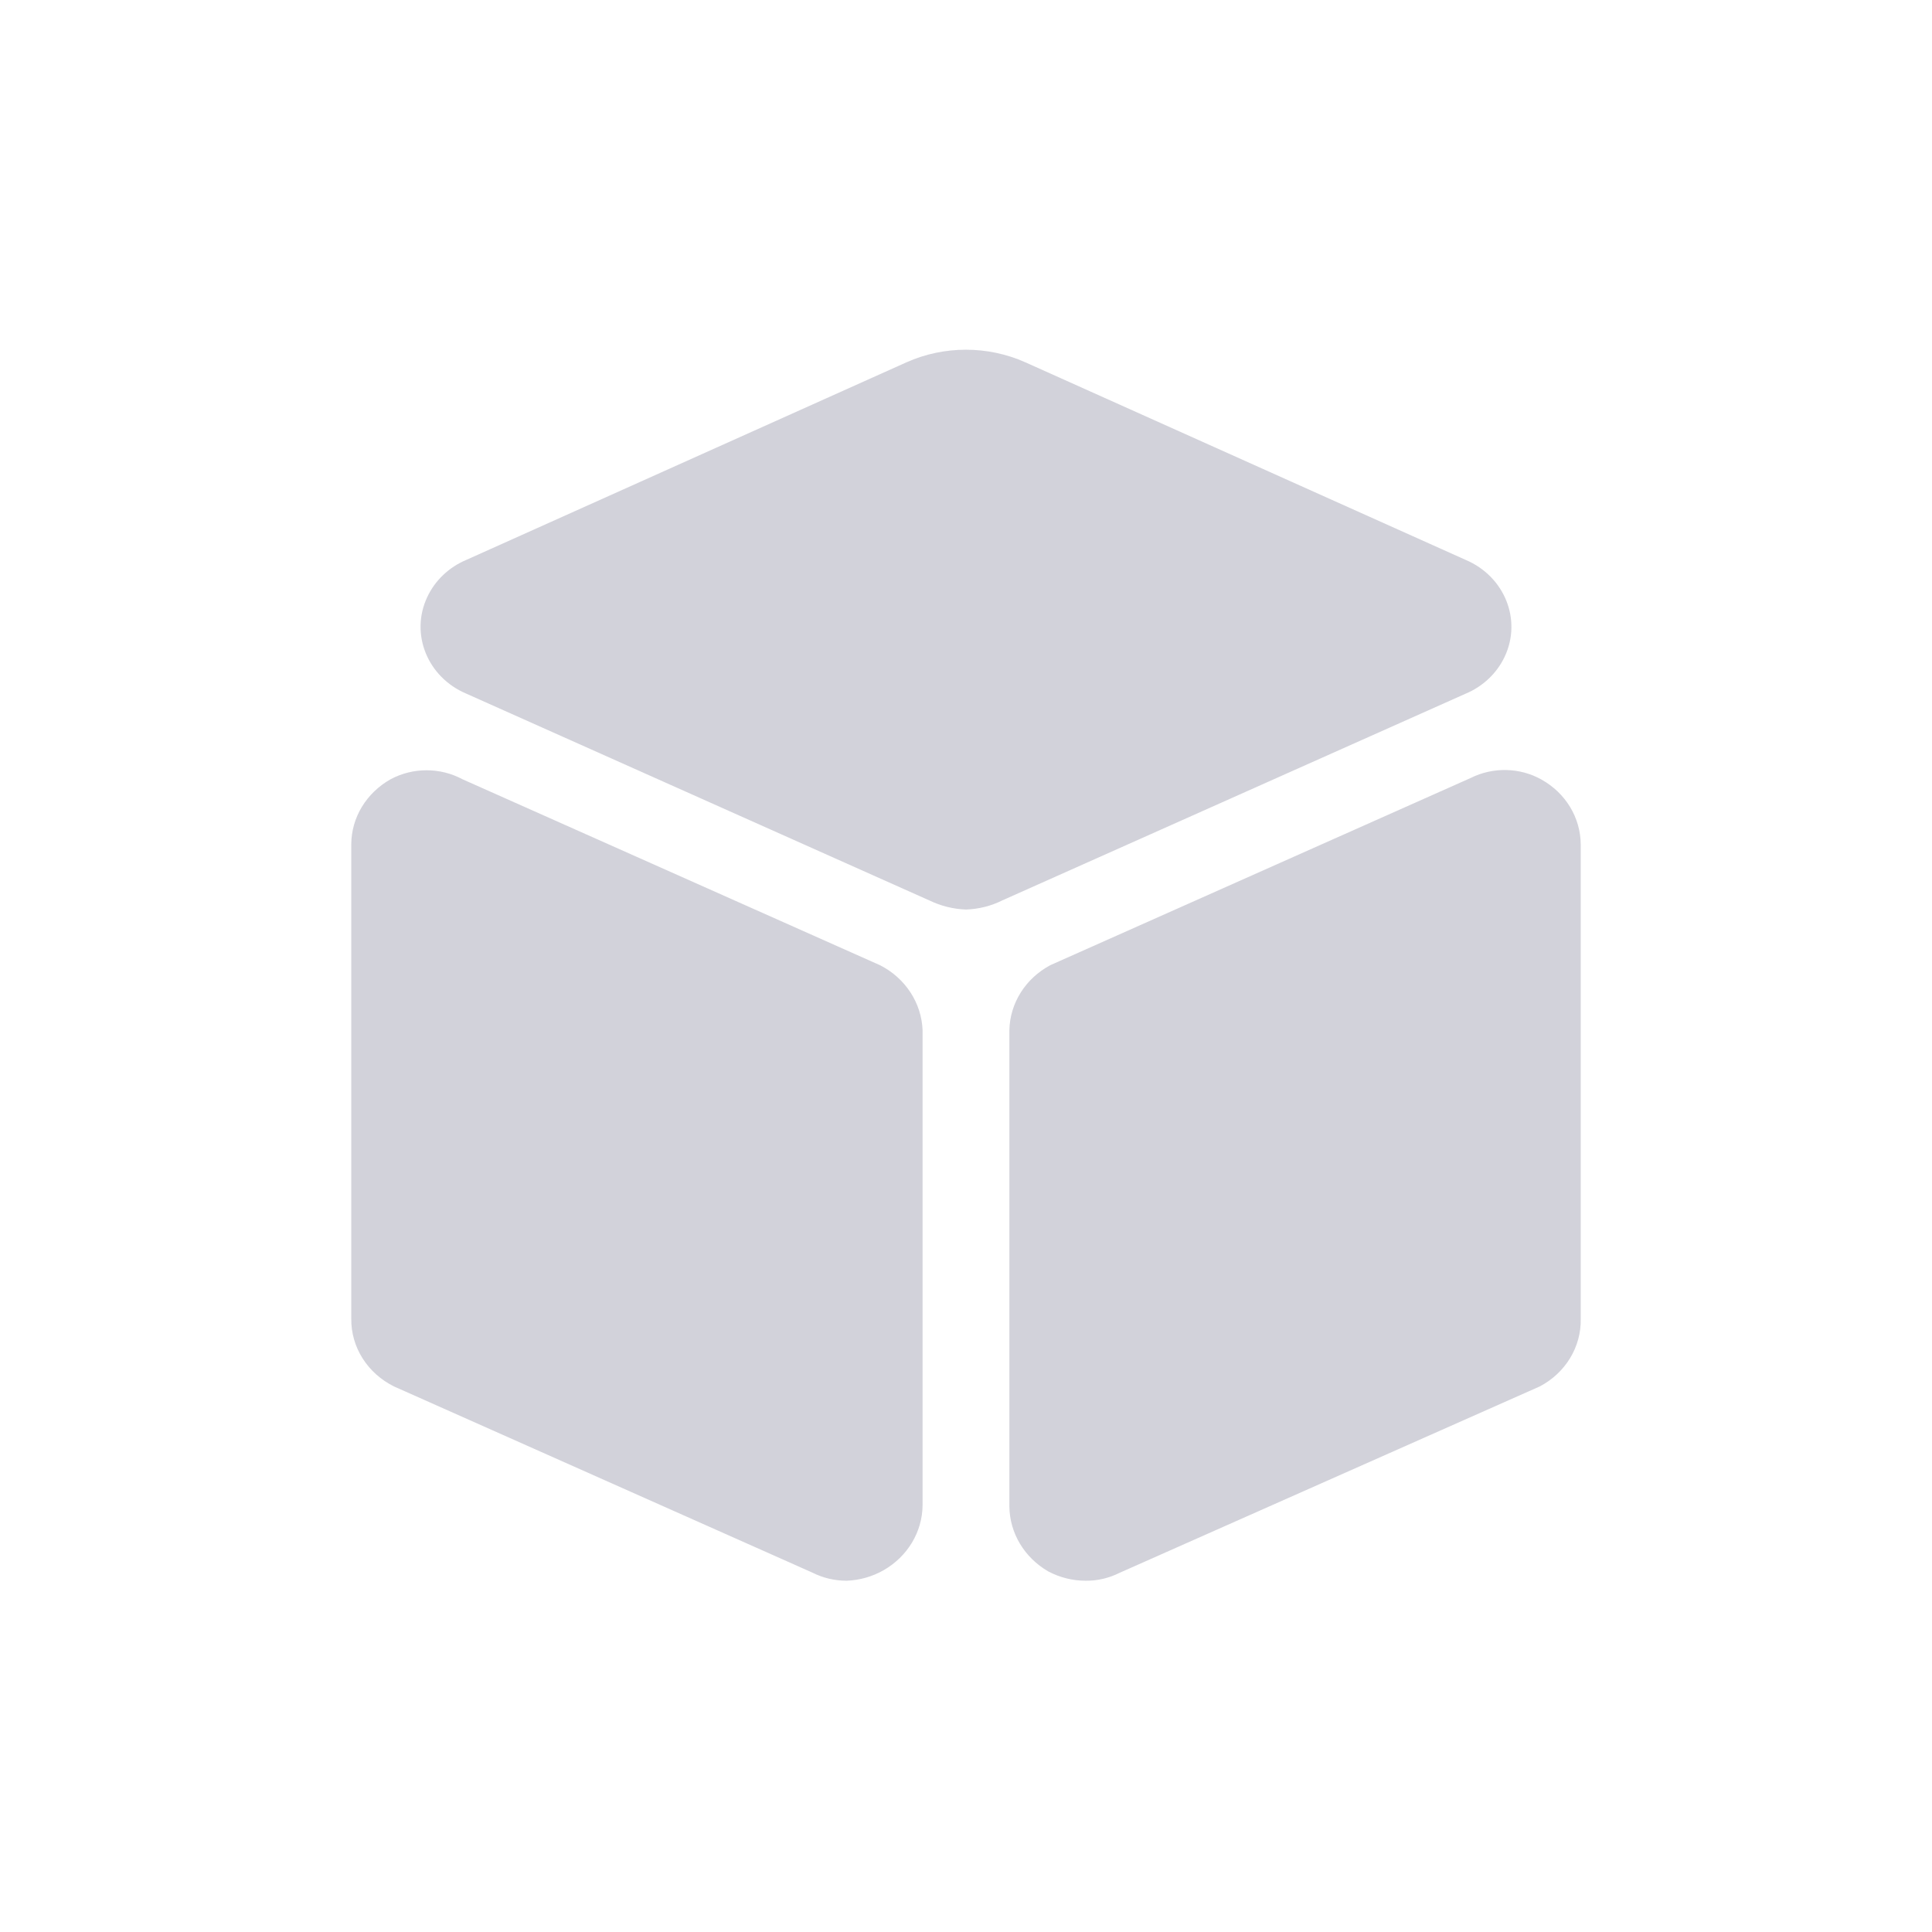
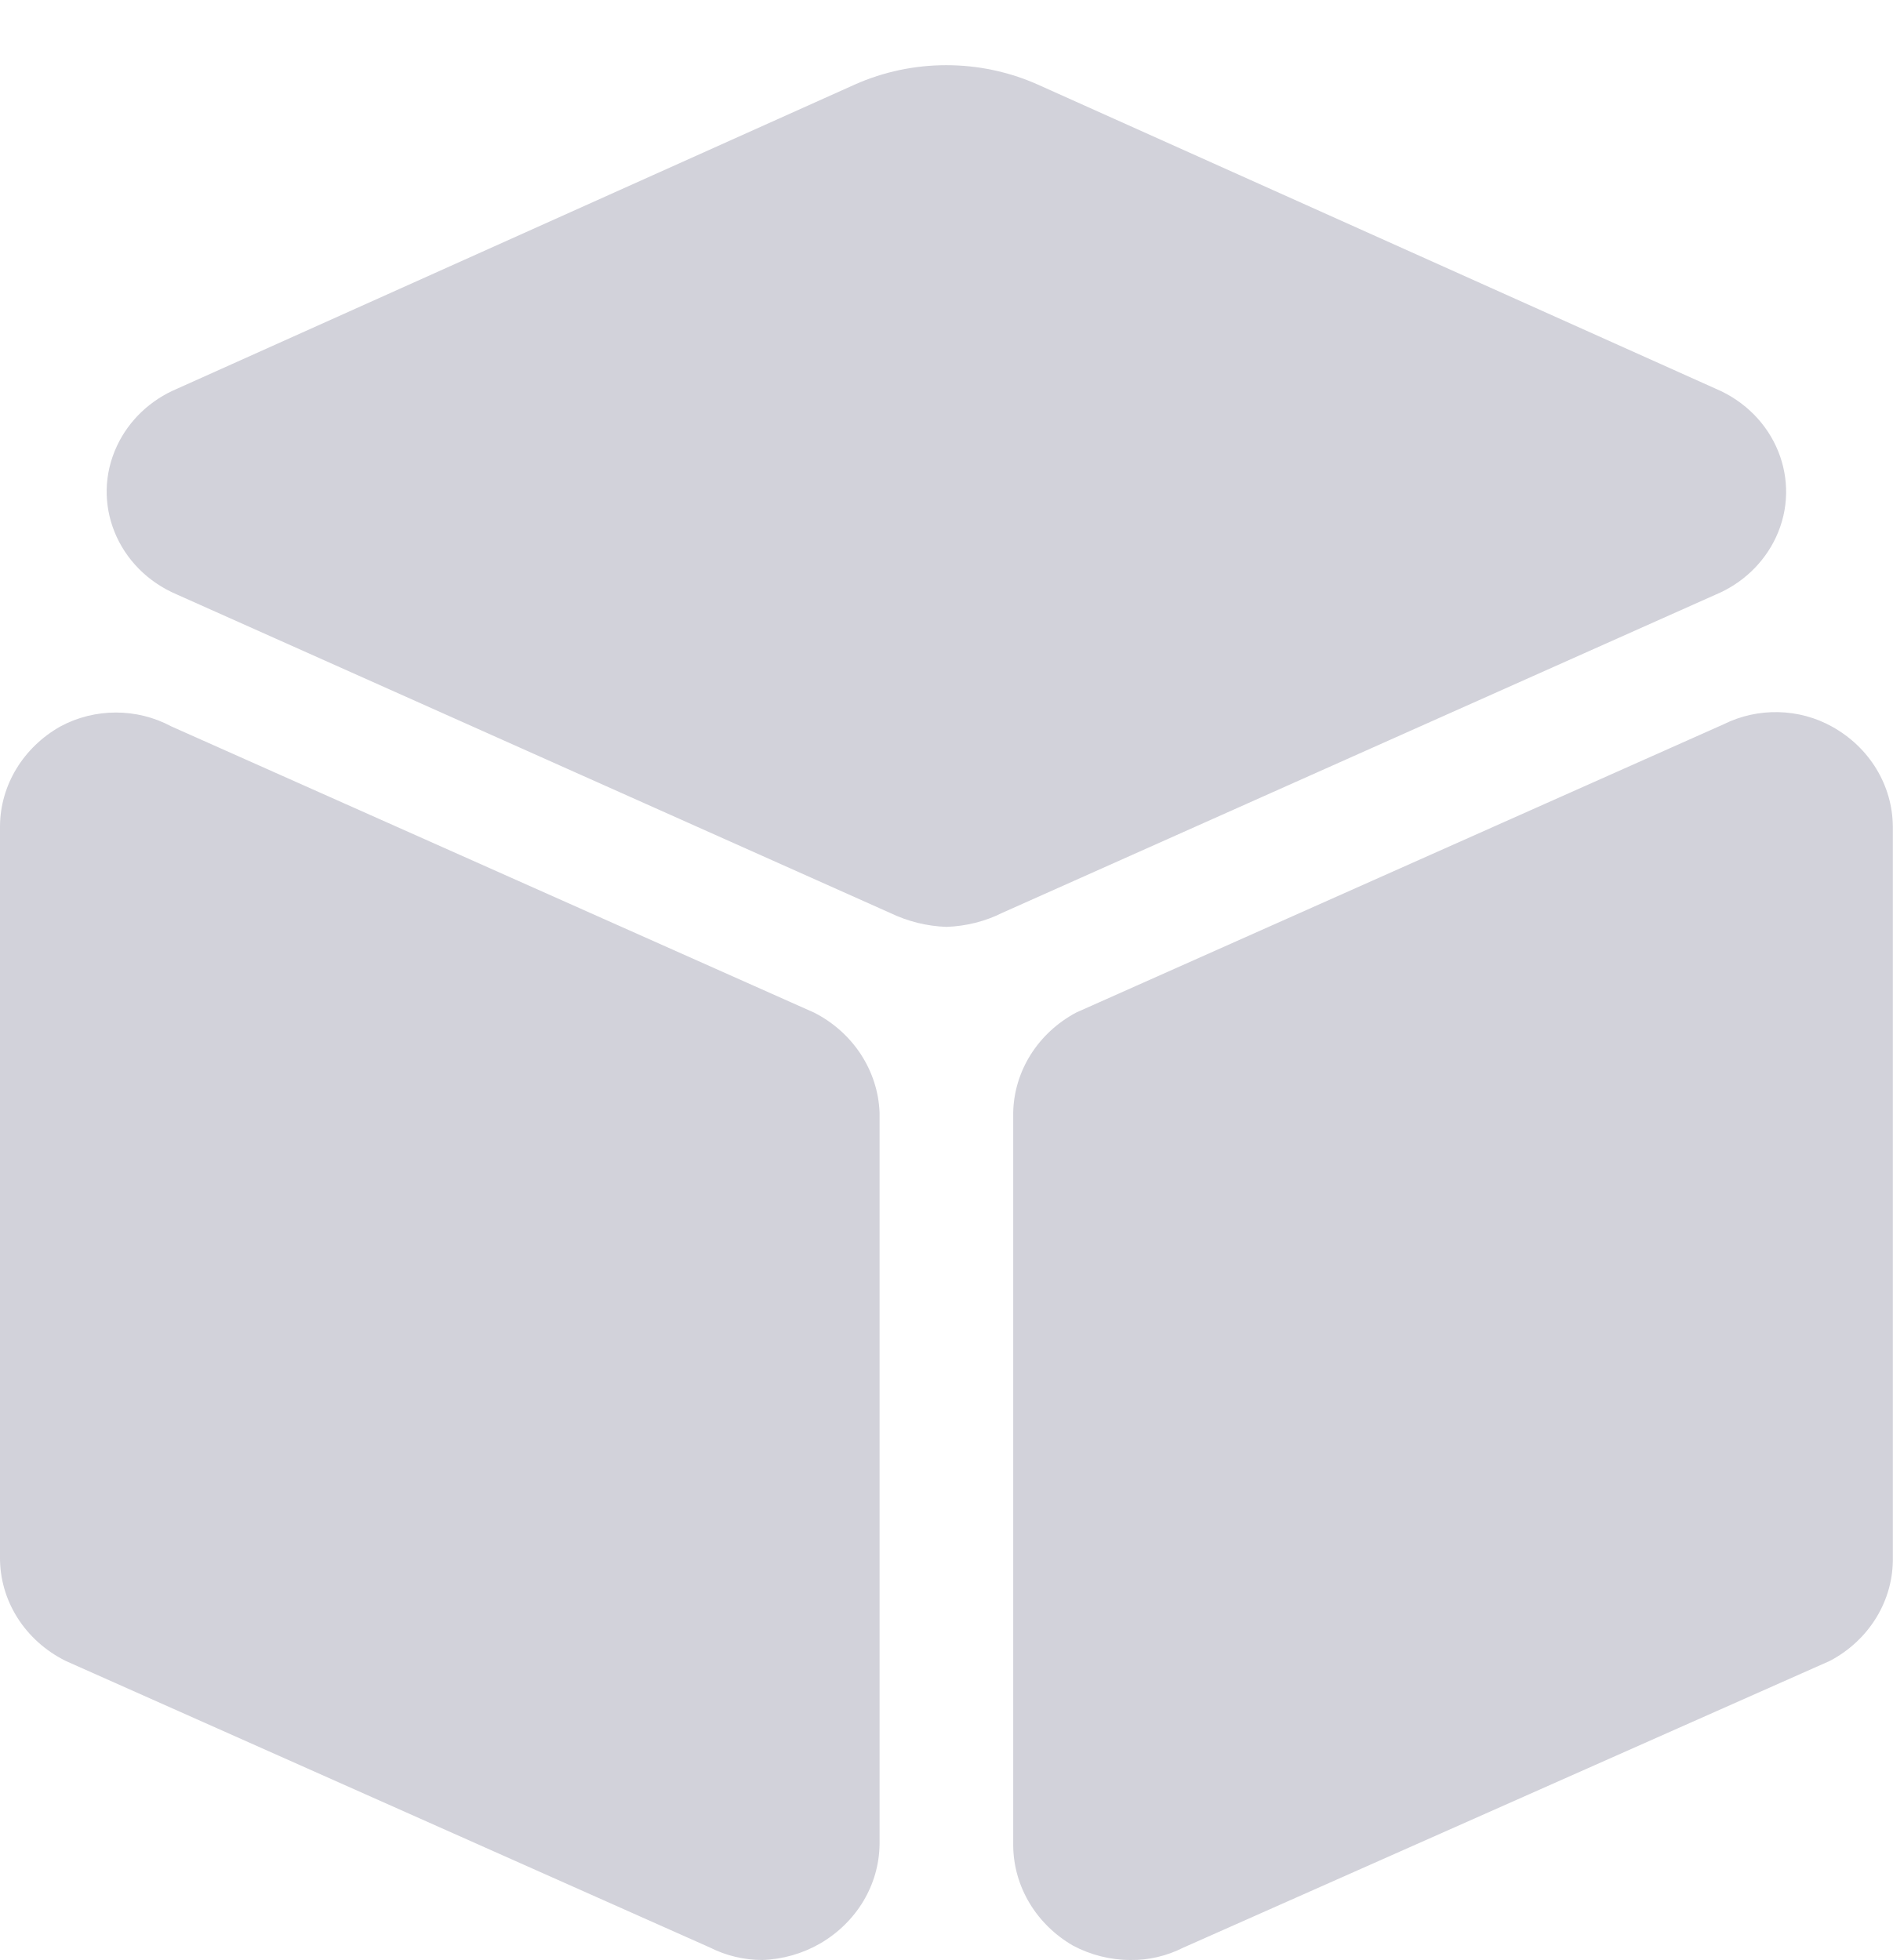
- <svg xmlns="http://www.w3.org/2000/svg" width="44px" height="44px">
-   <path fill-rule="evenodd" opacity="0" fill="rgb(78, 78, 83)" d="M0.000,0.000 L44.000,0.000 L44.000,44.000 L0.000,44.000 L0.000,0.000 Z" />
-   <path fill-rule="evenodd" fill="rgb(210, 210, 218)" d="M22.001,20.714 C21.710,20.704 21.428,20.633 21.168,20.508 L10.621,15.798 C9.734,15.423 9.335,14.437 9.731,13.596 C9.909,13.217 10.226,12.917 10.621,12.751 L20.645,8.251 C21.502,7.869 22.494,7.869 23.351,8.251 L33.379,12.751 C34.265,13.126 34.664,14.113 34.269,14.954 C34.091,15.332 33.774,15.633 33.379,15.798 L22.831,20.504 C22.575,20.633 22.290,20.704 22.001,20.714 L22.001,20.714 ZM19.278,36.000 C19.007,36.000 18.740,35.936 18.501,35.815 L8.972,31.575 C8.367,31.274 7.993,30.680 8.000,30.034 L8.000,19.224 C8.004,18.616 8.345,18.058 8.894,17.748 C9.403,17.474 10.026,17.474 10.535,17.748 L20.046,21.984 C20.620,22.278 20.987,22.842 21.011,23.460 L21.011,34.284 C21.005,34.889 20.670,35.446 20.125,35.760 C19.869,35.906 19.577,35.990 19.278,36.000 L19.278,36.000 ZM24.722,36.000 C24.427,36.000 24.134,35.926 23.874,35.788 C23.330,35.474 22.995,34.916 22.988,34.311 L22.988,23.457 C23.002,22.842 23.358,22.281 23.921,21.981 L33.496,17.717 C34.002,17.464 34.614,17.477 35.106,17.754 C35.658,18.062 35.996,18.623 36.000,19.231 L36.000,30.034 C36.014,30.673 35.654,31.267 35.067,31.575 L25.502,35.818 C25.260,35.940 24.993,36.004 24.722,36.000 L24.722,36.000 Z" />
+ <svg xmlns="http://www.w3.org/2000/svg" width="28px" height="29px">
+   <path fill-rule="evenodd" fill="rgb(210, 210, 218)" d="M14.001,13.714 C13.710,13.704 13.428,13.633 13.168,13.508 L2.621,8.798 C1.734,8.423 1.335,7.437 1.731,6.596 C1.909,6.217 2.226,5.917 2.621,5.751 L12.645,1.251 C13.502,0.869 14.494,0.869 15.351,1.251 L25.379,5.751 C26.265,6.126 26.664,7.113 26.269,7.954 C26.091,8.332 25.774,8.633 25.379,8.798 L14.831,13.504 C14.575,13.633 14.290,13.704 14.001,13.714 L14.001,13.714 ZM11.278,29.000 C11.007,29.000 10.740,28.936 10.501,28.815 L0.972,24.575 C0.367,24.274 -0.007,23.680 0.000,23.034 L0.000,12.224 C0.004,11.616 0.345,11.058 0.894,10.748 C1.403,10.474 2.026,10.474 2.535,10.748 L12.046,14.984 C12.620,15.278 12.987,15.842 13.011,16.460 L13.011,27.284 C13.005,27.889 12.670,28.446 12.125,28.760 C11.869,28.906 11.577,28.990 11.278,29.000 L11.278,29.000 ZM16.722,29.000 C16.427,29.000 16.134,28.926 15.874,28.788 C15.330,28.474 14.995,27.916 14.988,27.311 L14.988,16.457 C15.002,15.842 15.358,15.281 15.921,14.981 L25.496,10.717 C26.002,10.464 26.614,10.477 27.106,10.754 C27.658,11.062 27.996,11.623 28.000,12.231 L28.000,23.034 C28.014,23.673 27.654,24.267 27.067,24.575 L17.502,28.818 C17.260,28.940 16.993,29.004 16.722,29.000 L16.722,29.000 Z" />
</svg>
